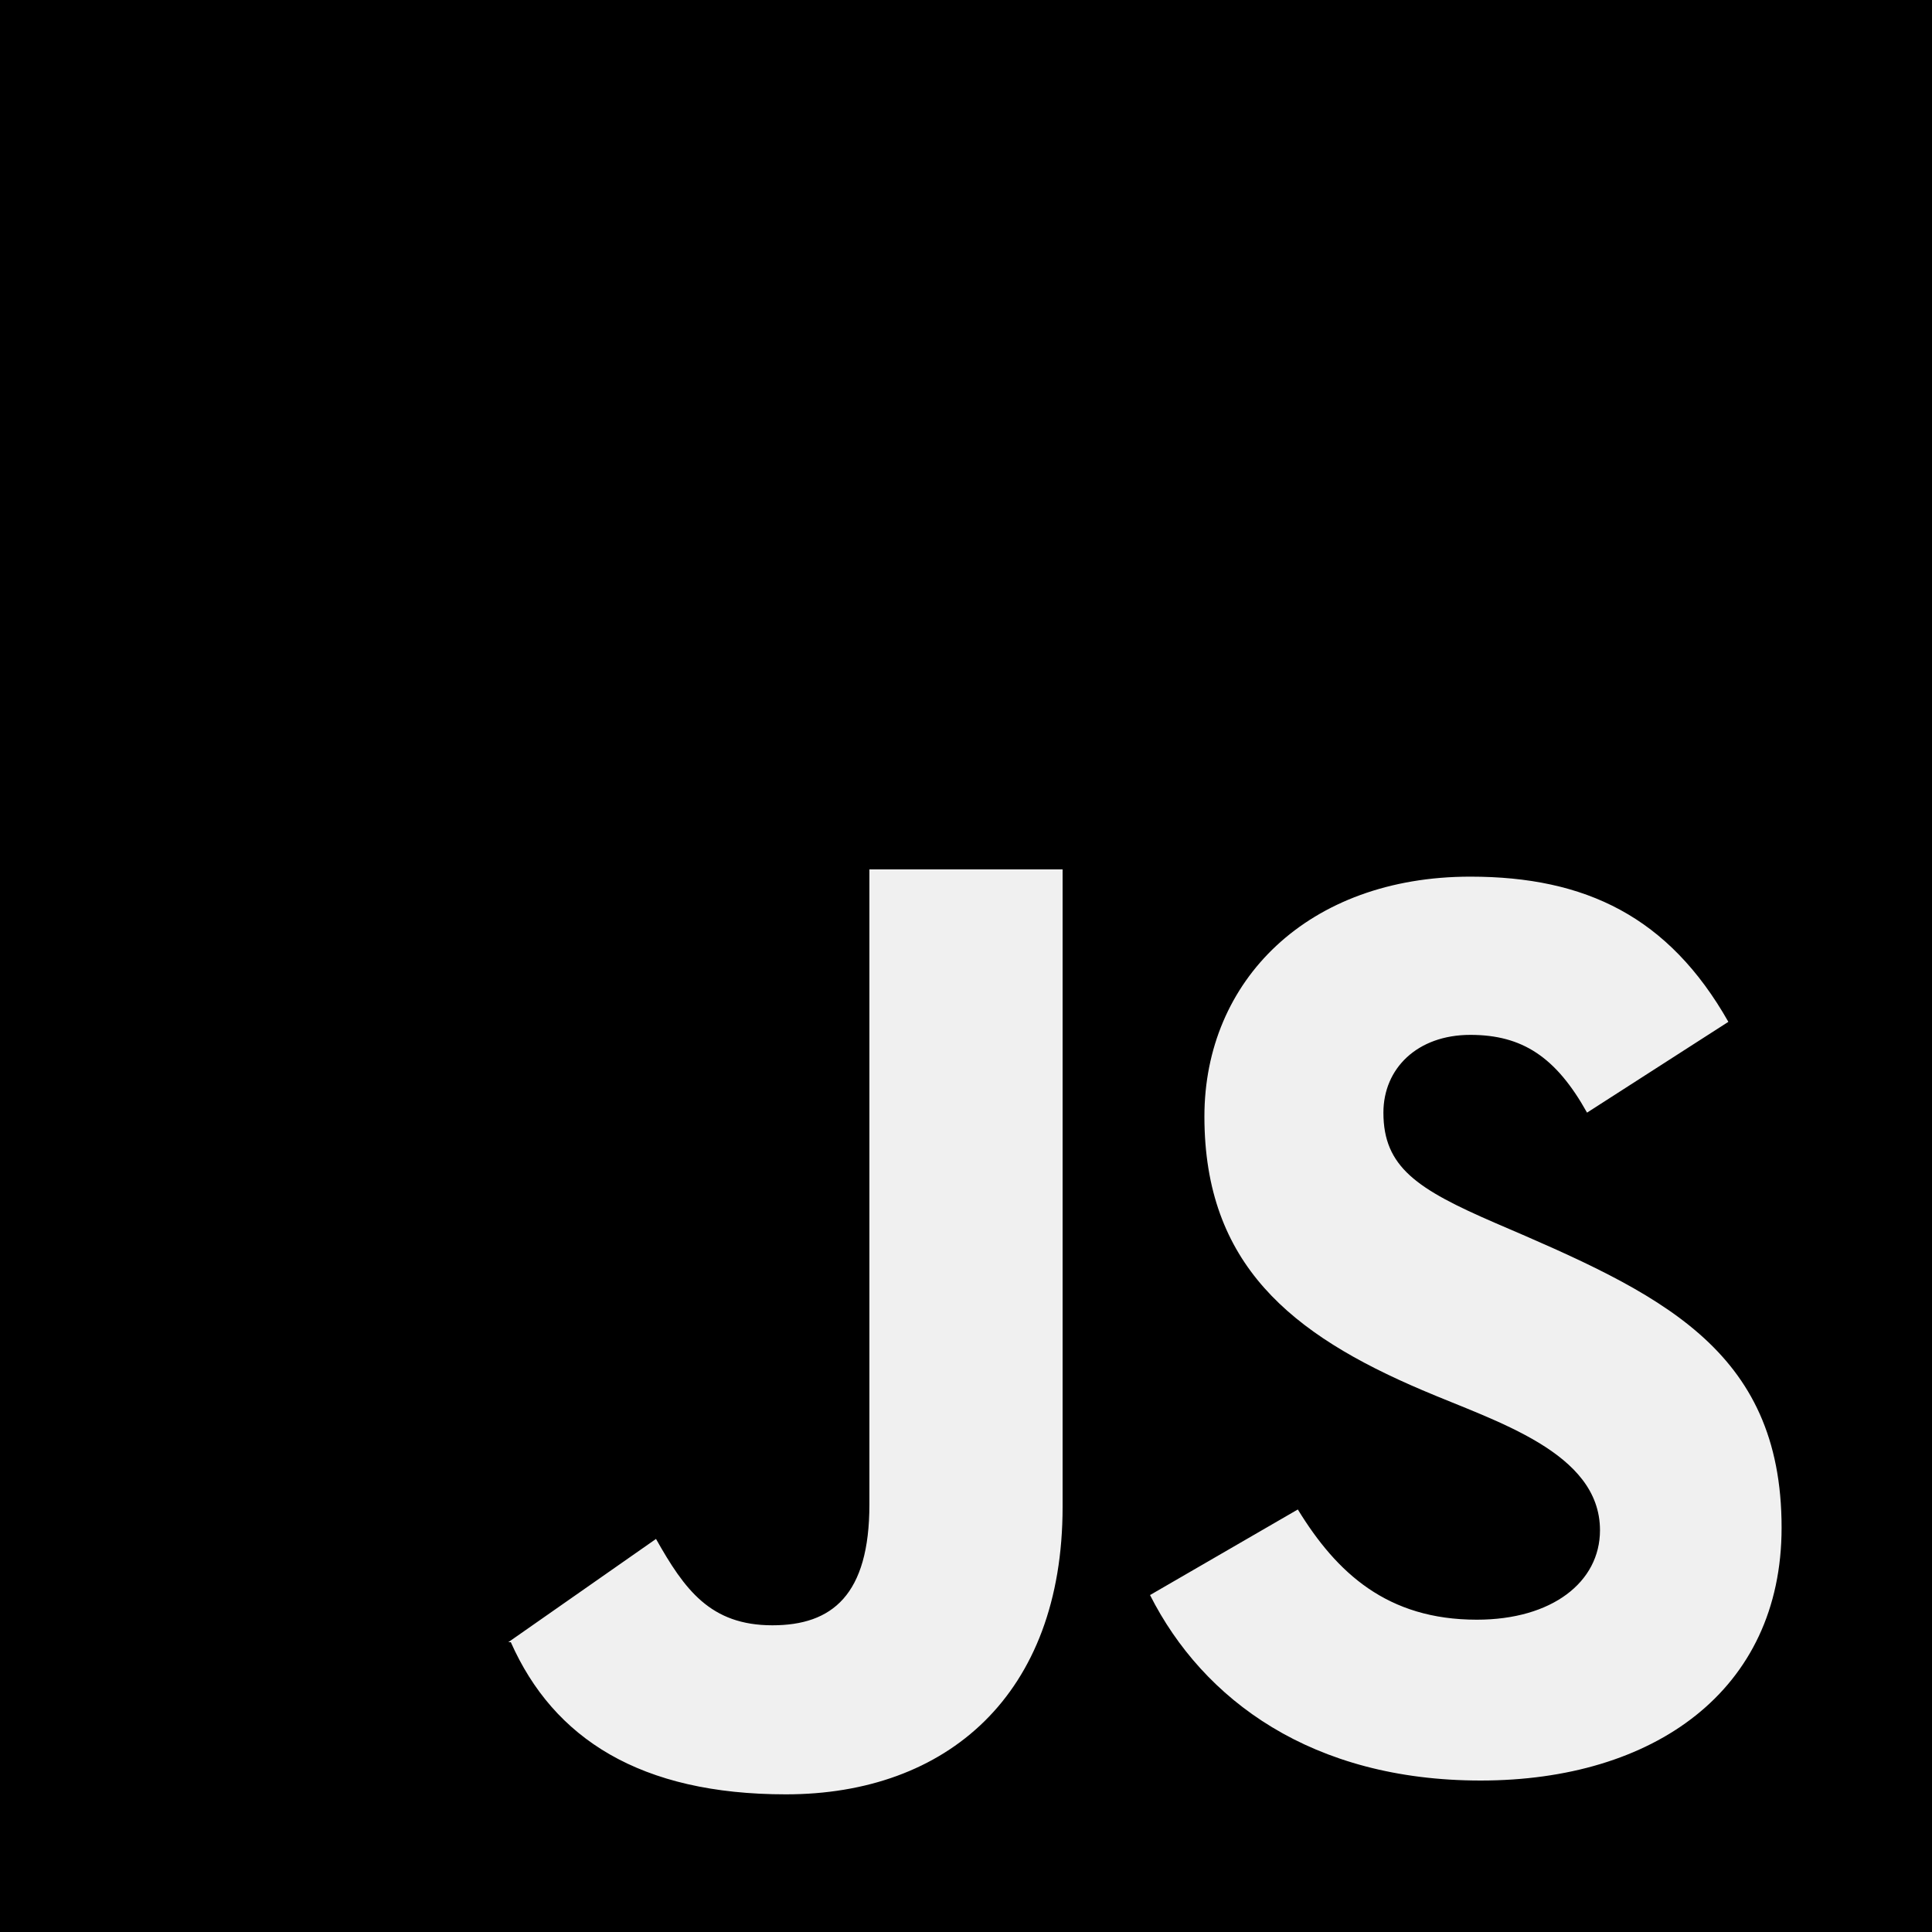
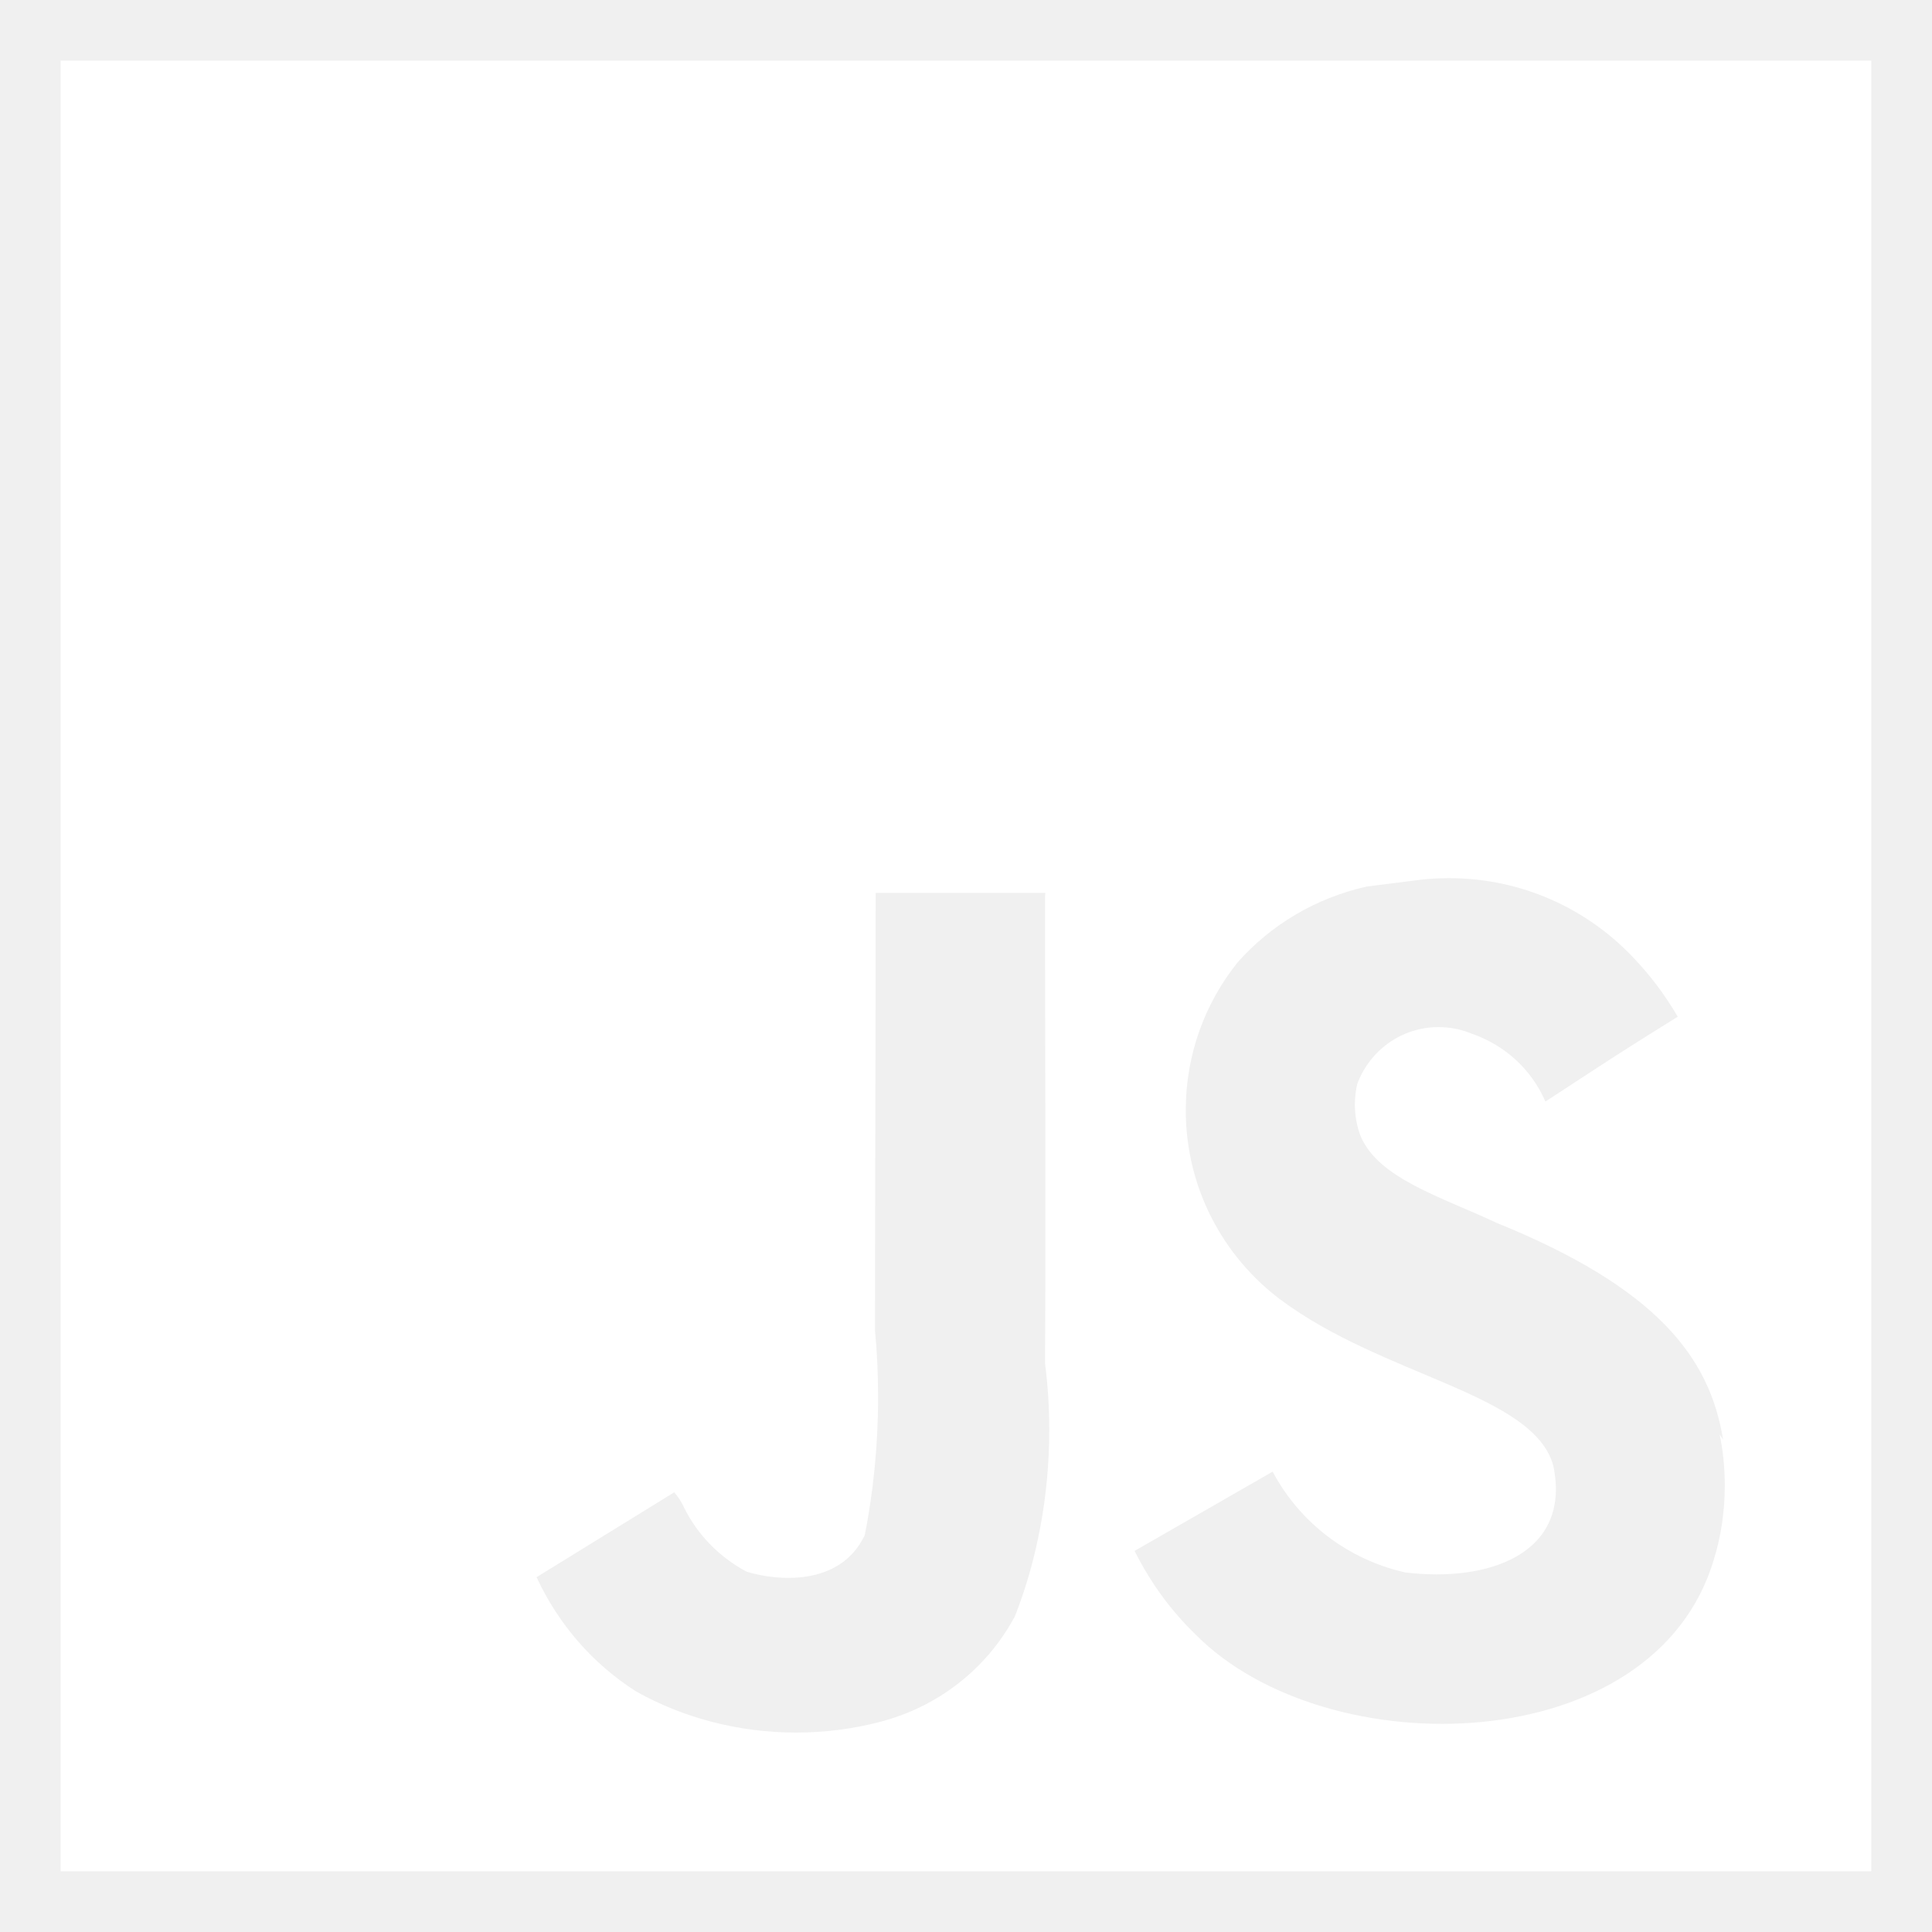
- <svg xmlns="http://www.w3.org/2000/svg" width="800px" height="800px" viewBox="0 0 20 20" version="1.1">
-   <defs>
- 
- </defs>
-   <g id="Page-1" stroke="none" stroke-width="1" fill="none" fill-rule="evenodd">
-     <g id="Dribbble-Light-Preview" transform="translate(-420, -7479)" fill="#000000">
-       <g id="icons" transform="translate(56, 160)">
-         <path d="M379.328,7337.432 C377.583,7337.432 376.455,7336.6 375.905,7335.512 L375.905,7335.512 L377.435,7334.626 C377.838,7335.284 378.361,7335.767 379.288,7335.767 C380.066,7335.767 380.563,7335.378 380.563,7334.841 C380.563,7334.033 379.485,7333.717 378.724,7333.391 C377.368,7332.814 376.468,7332.089 376.468,7330.558 C376.468,7329.149 377.542,7328.075 379.221,7328.075 C380.415,7328.075 381.275,7328.491 381.892,7329.578 L380.429,7330.518 C380.107,7329.941 379.758,7329.713 379.221,7329.713 C378.67,7329.713 378.321,7330.062 378.321,7330.518 C378.321,7331.082 378.67,7331.31 379.476,7331.659 C381.165,7332.383 382.443,7332.952 382.443,7334.814 C382.443,7336.506 381.114,7337.432 379.328,7337.432 L379.328,7337.432 Z M375,7334.599 C375,7336.546 373.801,7337.575 372.136,7337.575 C370.632,7337.575 369.731,7337 369.288,7336 L369.273,7336 L369.266,7336 L369.262,7336 L370.791,7334.931 C371.086,7335.454 371.352,7335.825 371.996,7335.825 C372.614,7335.825 373,7335.512 373,7334.573 L373,7328 L375,7328 L375,7334.599 Z M364,7339 L384,7339 L384,7319 L364,7319 L364,7339 Z" id="javascript-[#155]">
- 
- </path>
-       </g>
-     </g>
+ <svg xmlns="http://www.w3.org/2000/svg" fill="#ffffff" viewBox="0 0 32 32" version="1.1">
+   <g id="SVGRepo_bgCarrier" stroke-width="0" />
+   <g id="SVGRepo_tracerCarrier" stroke-linecap="round" stroke-linejoin="round" />
+   <g id="SVGRepo_iconCarrier">
+     <path d="M17.313 14.789h-2.809c0 2.422-0.011 4.829-0.011 7.254 0.033 0.329 0.051 0.712 0.051 1.099 0 0.81-0.081 1.601-0.236 2.365l0.013-0.076c-0.412 0.861-1.475 0.751-1.957 0.6-0.451-0.242-0.808-0.609-1.031-1.055l-0.006-0.014c-0.044-0.094-0.097-0.174-0.16-0.246l0.001 0.001-2.281 1.406c0.367 0.79 0.934 1.434 1.637 1.885l0.018 0.011c0.763 0.427 1.675 0.678 2.645 0.678 0.484 0 0.954-0.063 1.401-0.18l-0.038 0.009c0.988-0.248 1.793-0.89 2.254-1.744l0.009-0.019c0.359-0.914 0.566-1.973 0.566-3.080 0-0.388-0.026-0.77-0.075-1.145l0.005 0.044c0.015-2.567 0-5.135 0-7.722zM28.539 23.843c-0.219-1.368-1.11-2.518-3.753-3.59-0.92-0.431-1.942-0.731-2.246-1.425-0.063-0.158-0.099-0.341-0.099-0.532 0-0.124 0.015-0.244 0.044-0.359l-0.002 0.010c0.208-0.55 0.731-0.935 1.343-0.935 0.199 0 0.388 0.040 0.559 0.113l-0.009-0.004c0.552 0.19 0.988 0.594 1.215 1.112l0.005 0.013c1.292-0.845 1.292-0.845 2.193-1.406-0.216-0.369-0.459-0.689-0.734-0.977l0.002 0.002c-0.767-0.814-1.852-1.32-3.056-1.32-0.171 0-0.34 0.010-0.505 0.030l0.020-0.002-0.881 0.111c-0.856 0.194-1.587 0.639-2.133 1.252l-0.003 0.004c-0.535 0.665-0.859 1.519-0.859 2.449 0 1.279 0.613 2.415 1.56 3.131l0.010 0.007c1.706 1.275 4.2 1.555 4.519 2.755 0.3 1.462-1.087 1.931-2.457 1.762-0.957-0.218-1.741-0.83-2.184-1.652l-0.009-0.017-2.287 1.313c0.269 0.536 0.607 0.994 1.011 1.385l0.001 0.001c2.174 2.194 7.61 2.082 8.586-1.255 0.113-0.364 0.178-0.782 0.178-1.215 0-0.3-0.031-0.593-0.091-0.875l0.005 0.028zM1.004 1.004h29.991v29.991h-29.991z" />
  </g>
</svg>
